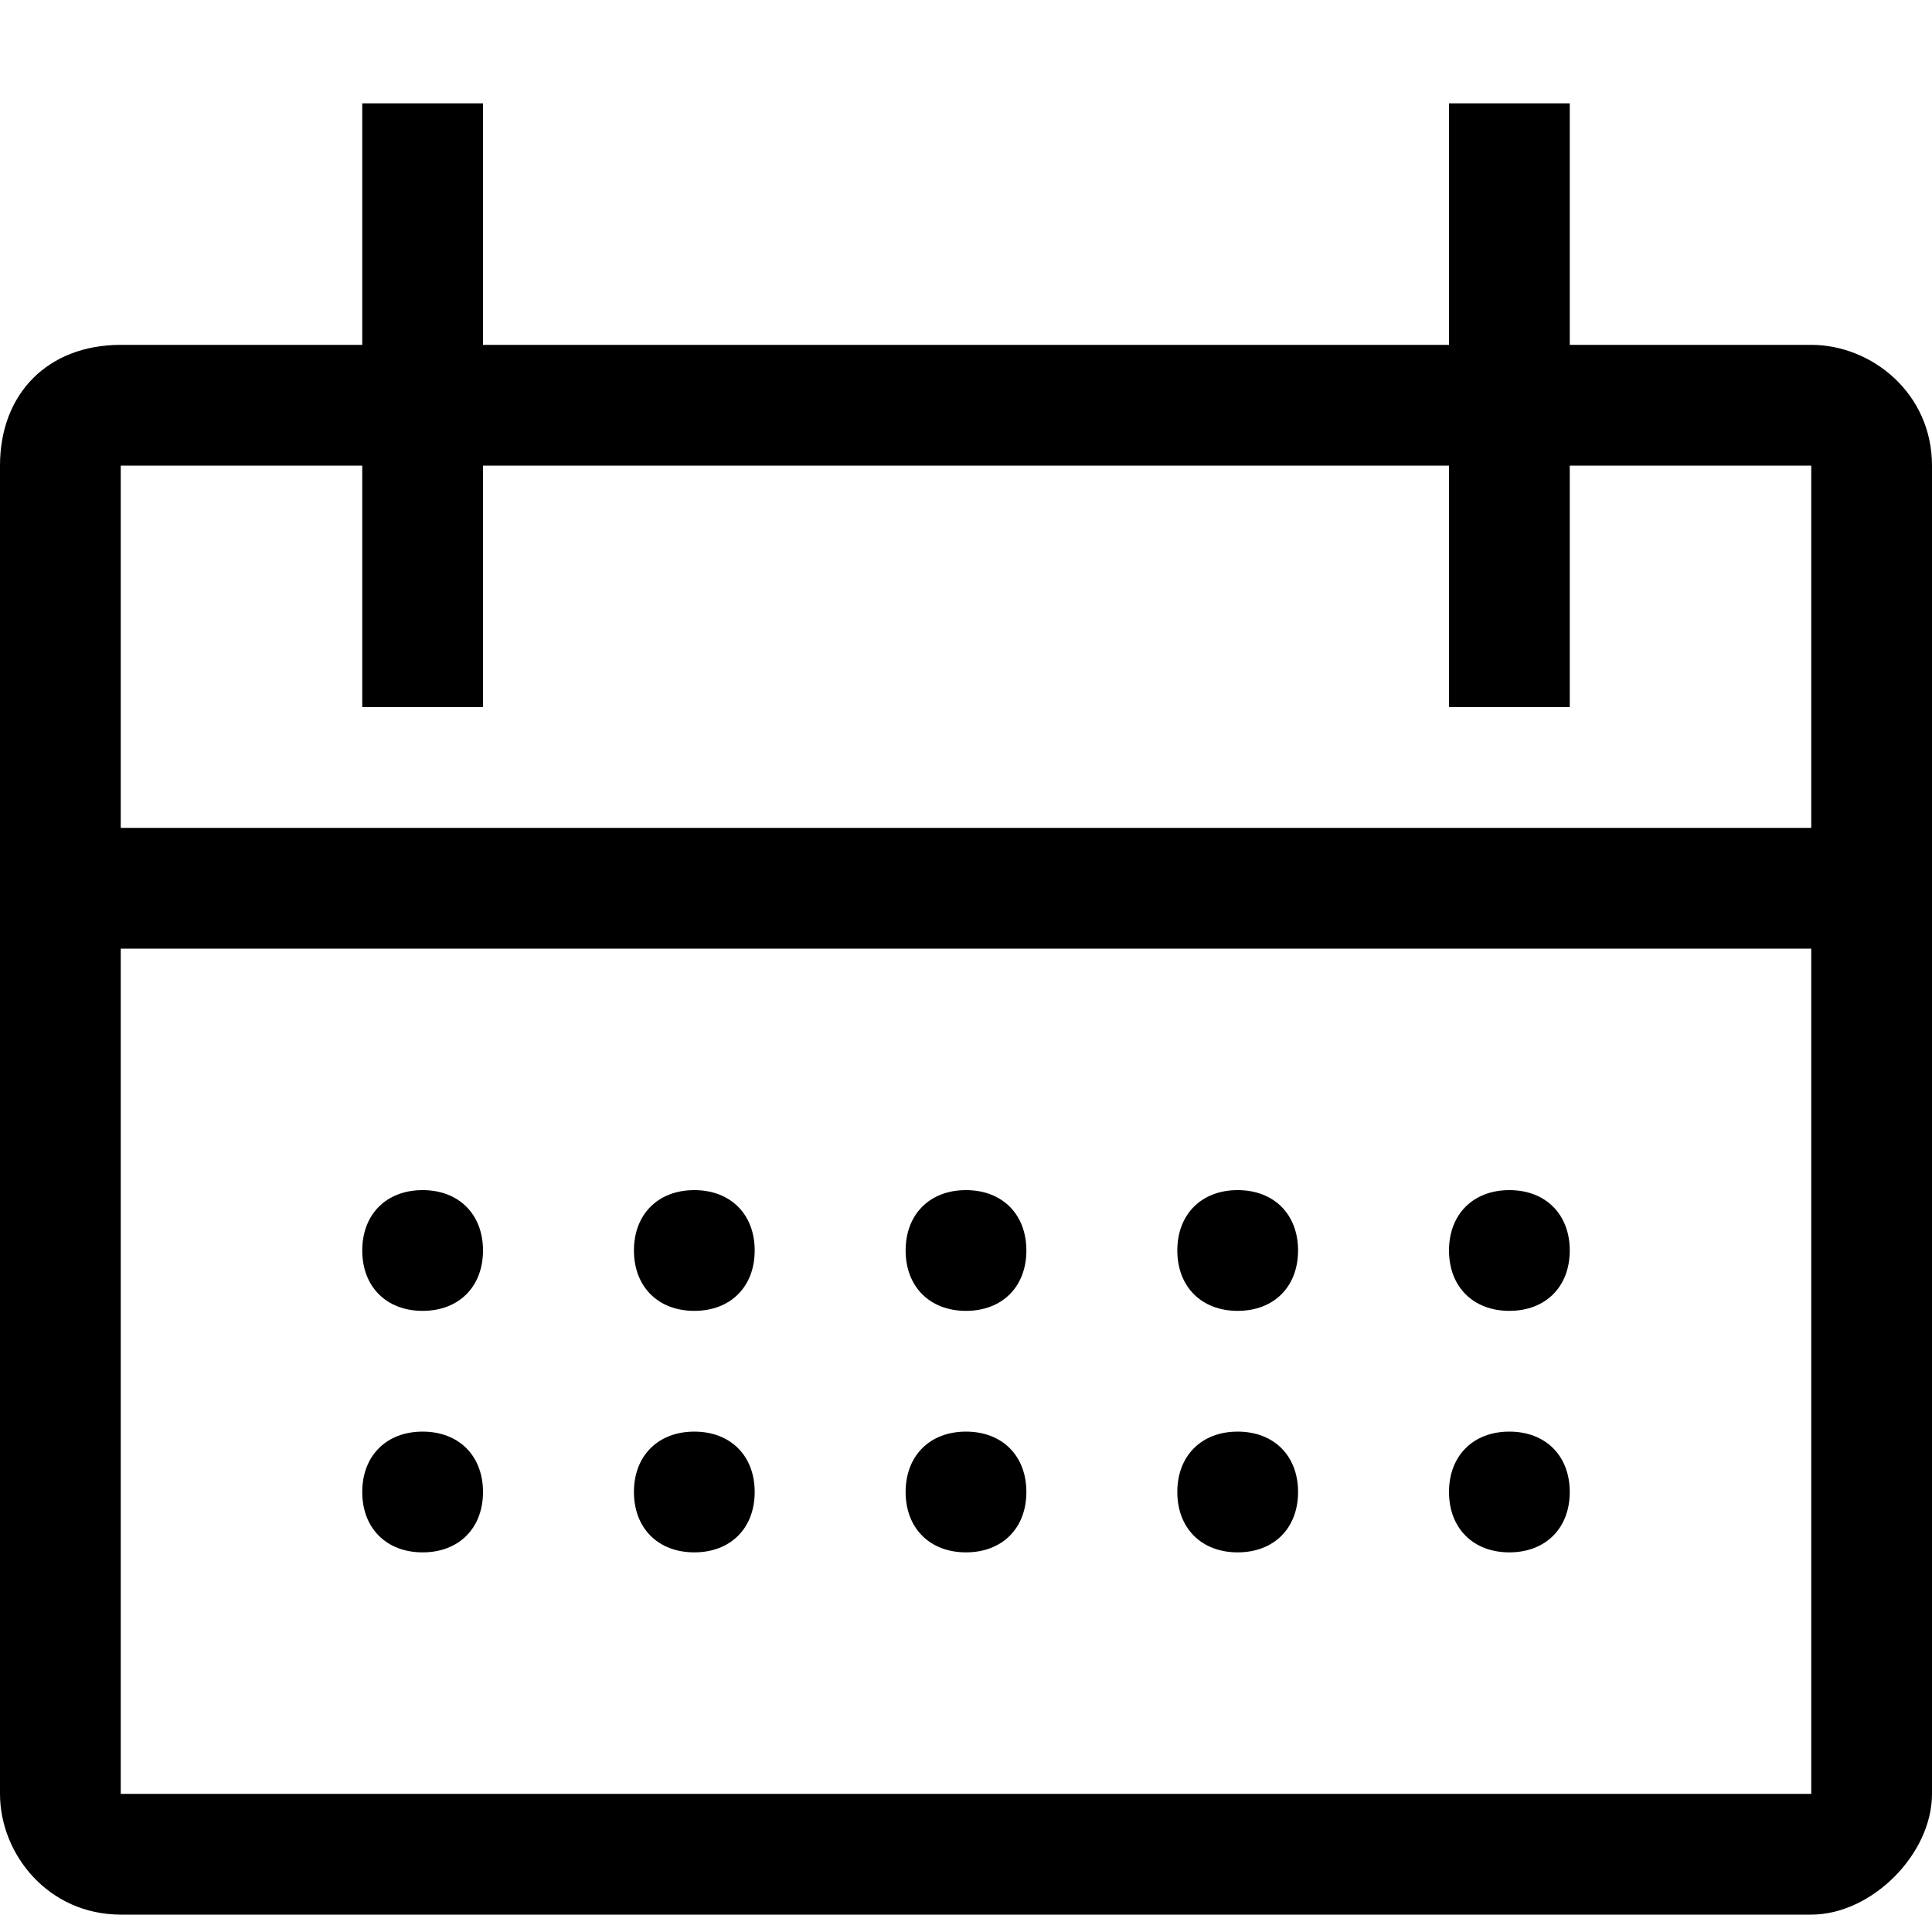
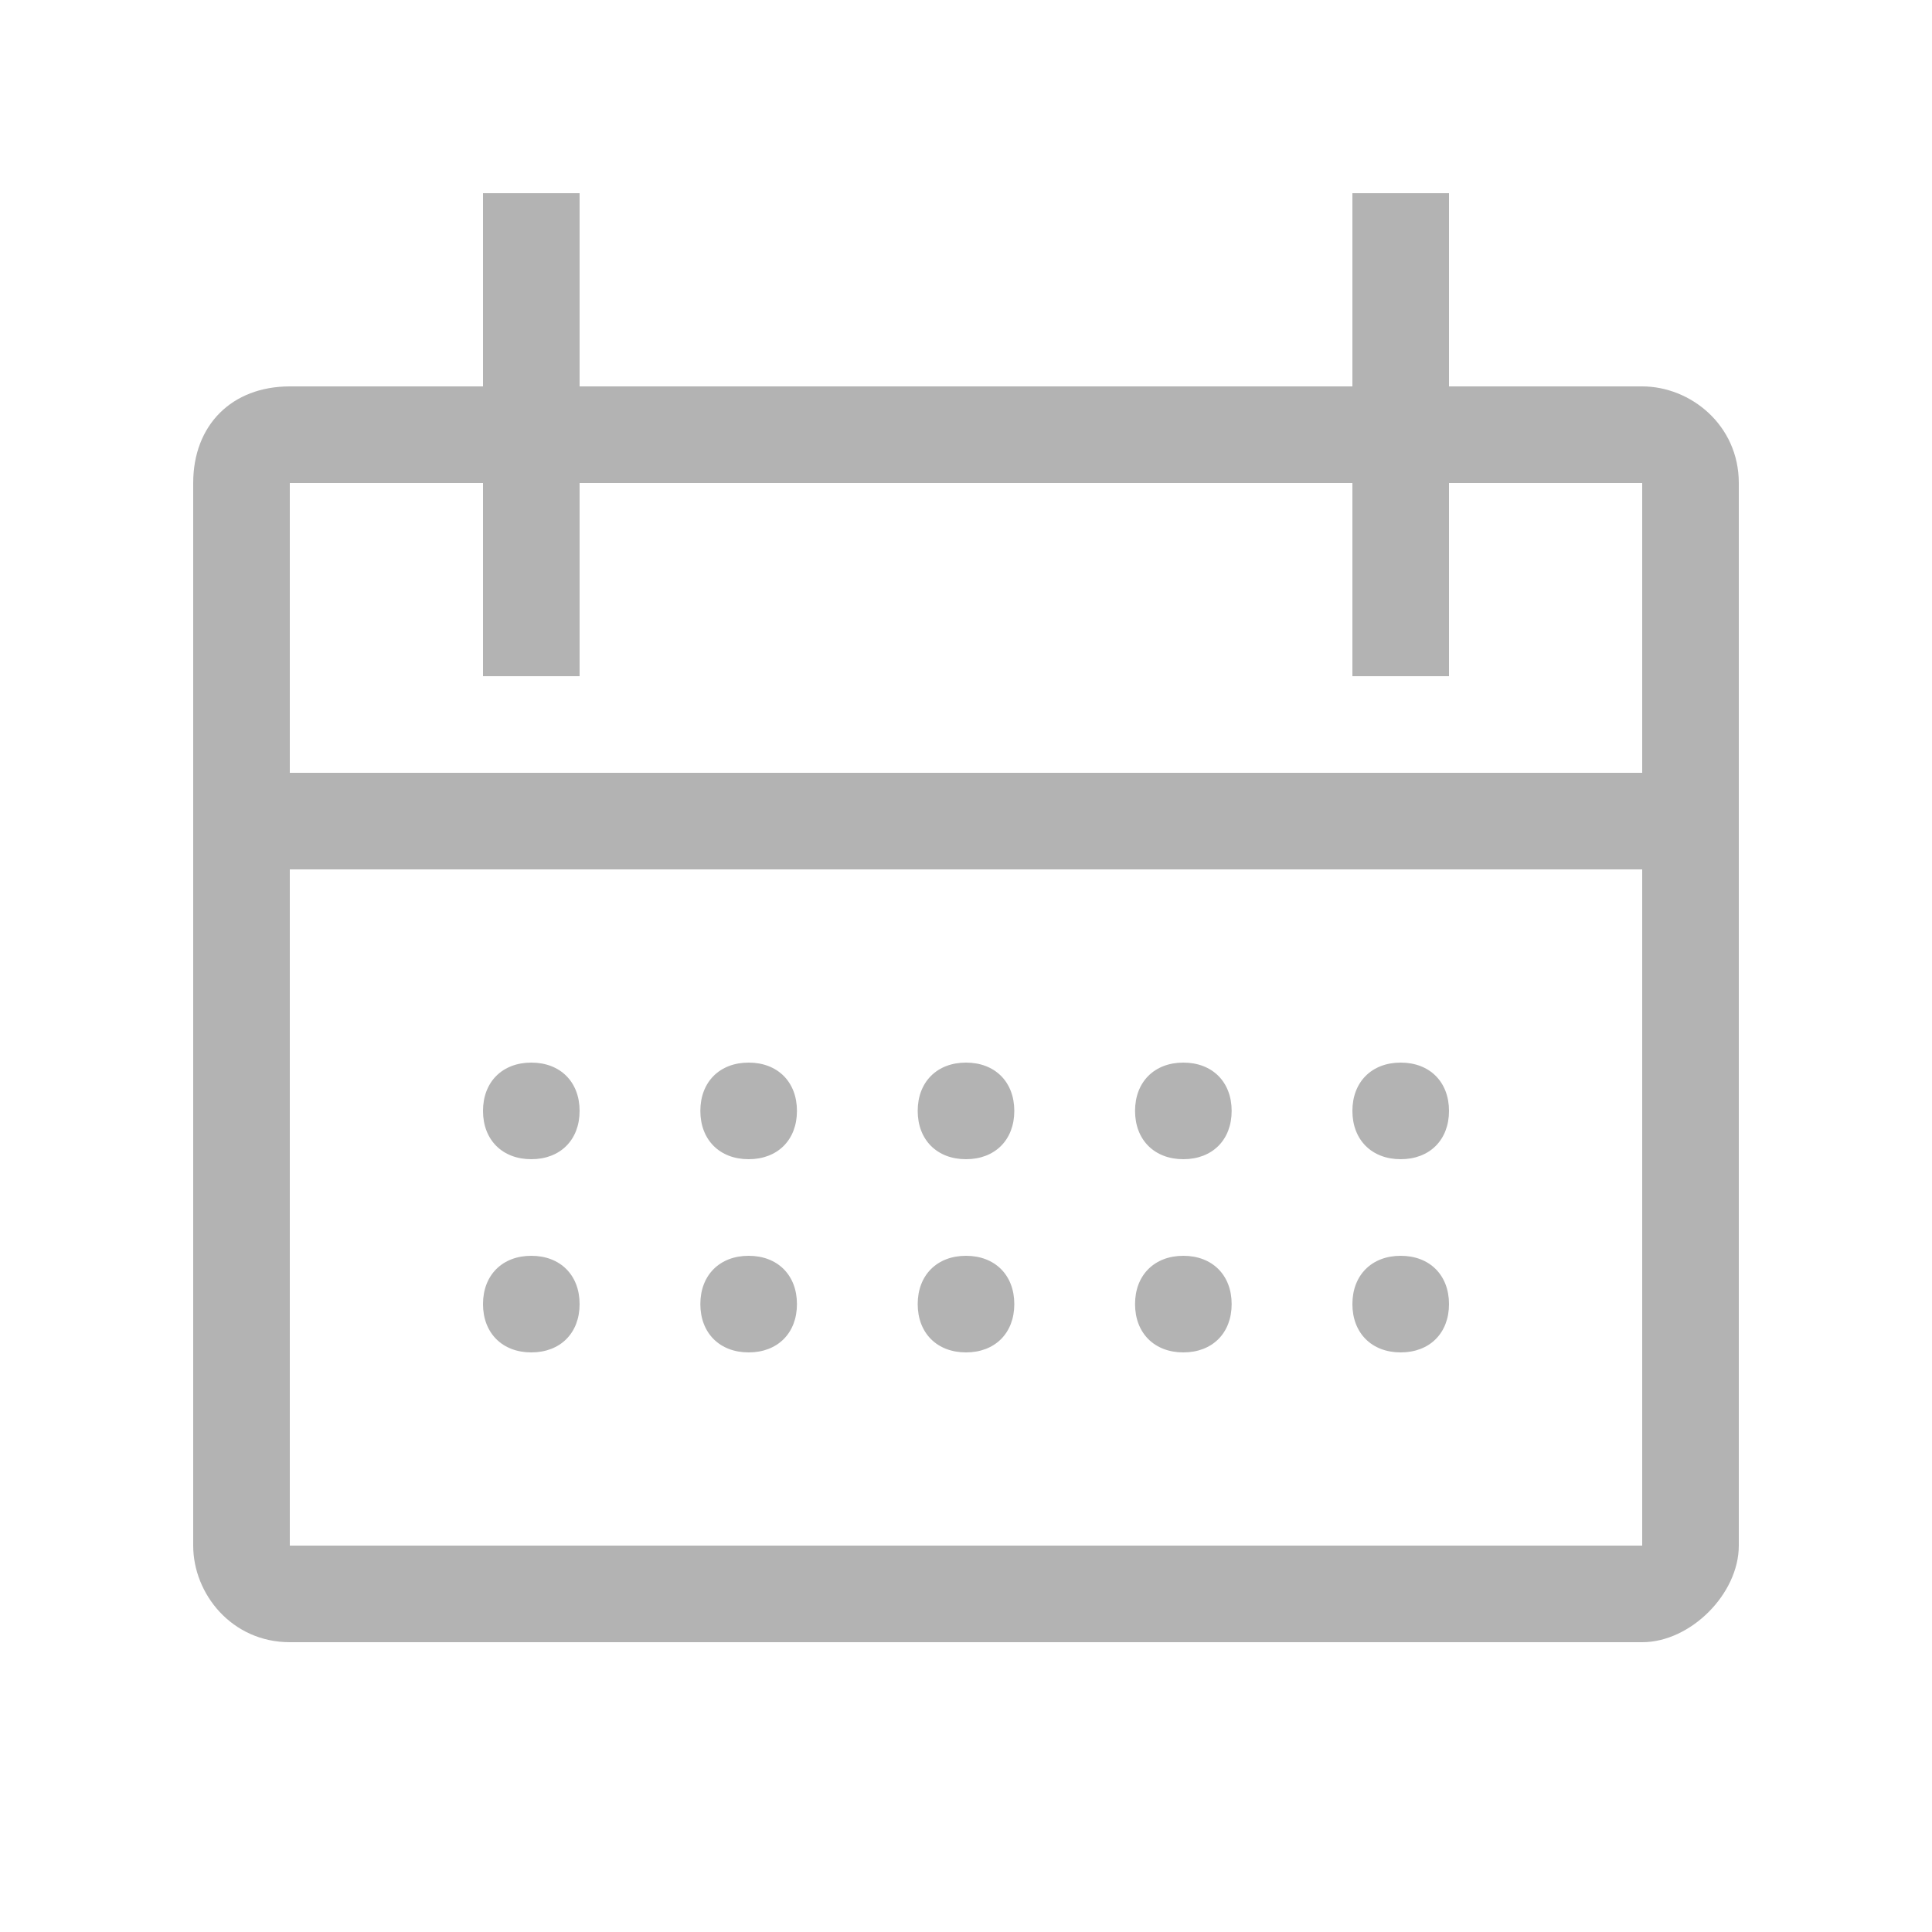
- <svg xmlns="http://www.w3.org/2000/svg" width="16" height="16" fill="none">
-   <path d="M5.75 10.856c.3 0 .5-.2.5-.5s-.2-.5-.5-.5-.5.2-.5.5.2.5.5.5Z" fill="#000" />
-   <path d="M15 2.856h-2v-2h-1v2H4v-2H3v2H1c-.6 0-1 .4-1 1v11c0 .5.4 1 1 1h14c.5 0 1-.5 1-1v-11c0-.6-.5-1-1-1Zm0 12H1v-7h14v7Zm-14-8v-3h2v2h1v-2h8v2h1v-2h2v3H1Z" fill="#000" />
-   <path d="M8 10.856c.3 0 .5-.2.5-.5s-.2-.5-.5-.5-.5.2-.5.5.2.5.5.5ZM10.25 10.856c.3 0 .5-.2.5-.5s-.2-.5-.5-.5-.5.2-.5.5.2.5.5.5ZM5.75 11.856c-.3 0-.5.2-.5.5s.2.5.5.5.5-.2.5-.5-.2-.5-.5-.5ZM3.5 10.856c.3 0 .5-.2.5-.5s-.2-.5-.5-.5-.5.2-.5.5.2.5.5.5ZM3.5 11.856c-.3 0-.5.2-.5.5s.2.5.5.5.5-.2.5-.5-.2-.5-.5-.5ZM8 11.856c-.3 0-.5.2-.5.5s.2.5.5.5.5-.2.5-.5-.2-.5-.5-.5ZM10.25 11.856c-.3 0-.5.2-.5.5s.2.5.5.5.5-.2.5-.5-.2-.5-.5-.5ZM12.5 10.856c.3 0 .5-.2.5-.5s-.2-.5-.5-.5-.5.2-.5.5.2.5.5.5ZM12.5 11.856c-.3 0-.5.2-.5.5s.2.5.5.5.5-.2.5-.5-.2-.5-.5-.5Z" fill="#000" />
+ <svg xmlns="http://www.w3.org/2000/svg" width="20" height="20" viewBox="0 0 20 20" fill="none">
+   <g opacity="0.3">
+     <path d="M7.75 12C8.05 12 8.25 11.8 8.25 11.5C8.25 11.2 8.05 11 7.75 11C7.45 11 7.25 11.2 7.25 11.5C7.25 11.8 7.45 12 7.75 12Z" fill="black" />
+     <path d="M17 4H15V2H14V4H6V2H5V4H3C2.4 4 2 4.4 2 5V16C2 16.5 2.4 17 3 17H17C17.5 17 18 16.5 18 16V5C18 4.4 17.5 4 17 4ZM17 16H3V9H17V16ZM3 8V5H5V7H6V5H14V7H15V5H17V8H3Z" fill="black" />
+     <path d="M10 12C10.3 12 10.5 11.8 10.5 11.5C10.5 11.2 10.3 11 10 11C9.7 11 9.5 11.2 9.5 11.5C9.5 11.8 9.7 12 10 12Z" fill="black" />
+     <path d="M12.25 12C12.55 12 12.75 11.8 12.75 11.5C12.75 11.2 12.55 11 12.25 11C11.95 11 11.75 11.2 11.75 11.5C11.75 11.8 11.95 12 12.25 12Z" fill="black" />
+     <path d="M7.75 13C7.45 13 7.25 13.2 7.25 13.5C7.25 13.8 7.45 14 7.75 14C8.05 14 8.25 13.8 8.25 13.5C8.25 13.2 8.05 13 7.75 13Z" fill="black" />
+     <path d="M5.5 12C5.8 12 6 11.8 6 11.5C6 11.2 5.8 11 5.5 11C5.2 11 5 11.2 5 11.5C5 11.8 5.2 12 5.5 12Z" fill="black" />
+     <path d="M5.5 13C5.2 13 5 13.2 5 13.5C5 13.8 5.2 14 5.5 14C5.8 14 6 13.8 6 13.5C6 13.2 5.8 13 5.5 13Z" fill="black" />
+     <path d="M10 13C9.7 13 9.5 13.2 9.5 13.5C9.5 13.8 9.7 14 10 14C10.3 14 10.5 13.8 10.5 13.5C10.5 13.2 10.3 13 10 13Z" fill="black" />
+     <path d="M12.25 13C11.95 13 11.75 13.2 11.75 13.5C11.75 13.8 11.95 14 12.25 14C12.55 14 12.75 13.8 12.75 13.5C12.75 13.2 12.55 13 12.25 13Z" fill="black" />
+     <path d="M14.5 12C14.8 12 15 11.8 15 11.5C15 11.2 14.8 11 14.5 11C14.2 11 14 11.2 14 11.5C14 11.8 14.2 12 14.5 12Z" fill="black" />
+     <path d="M14.5 13C14.2 13 14 13.2 14 13.5C14 13.8 14.2 14 14.5 14C14.8 14 15 13.8 15 13.5C15 13.2 14.8 13 14.5 13Z" fill="black" />
+   </g>
</svg>
